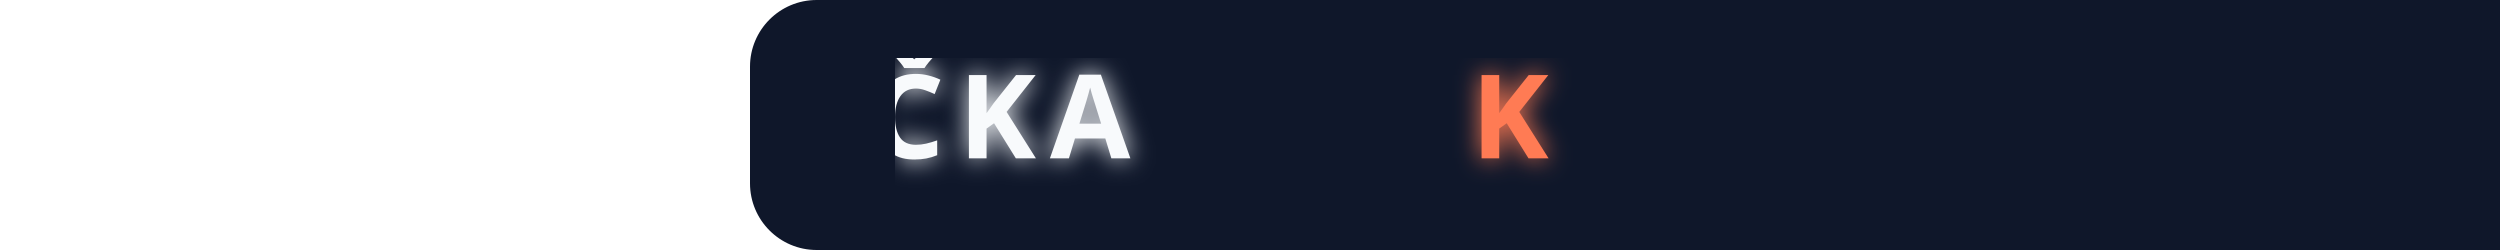
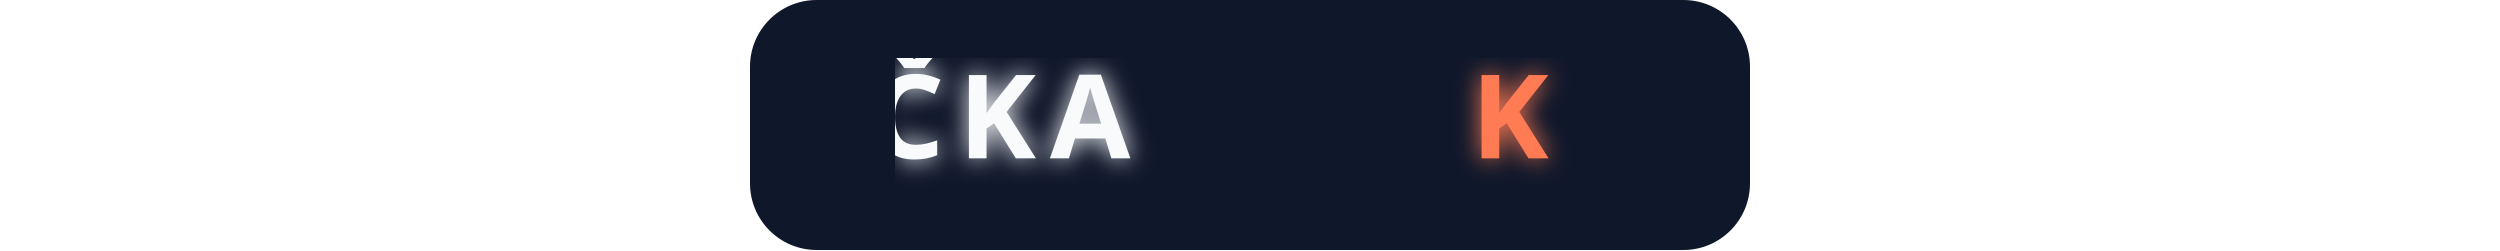
<svg xmlns="http://www.w3.org/2000/svg" width="600" height="60" viewBox="0 0 240 60" fill="none">
-   <rect width="600" height="60" rx="16" fill="#0F172A" />
+   <rect width="240" height="60" rx="16" fill="#0F172A" />
  <g filter="url(#glow)">
    <text x="120" y="38" text-anchor="middle" font-family="'Poppins', 'Segoe UI', sans-serif" font-size="28" font-weight="700" letter-spacing="0.12em" xml:space="preserve">
      <tspan fill="#FF7B54">K</tspan>
      <tspan fill="#F8FAFC">OČKA </tspan>
      <tspan fill="#FF7B54">K</tspan>
      <tspan fill="#F8FAFC">OULE</tspan>
    </text>
  </g>
  <defs>
    <filter id="glow" x="35" y="14" width="170" height="32" filterUnits="userSpaceOnUse" color-interpolation-filters="sRGB">
      <feGaussianBlur stdDeviation="3" result="blur" />
      <feMerge>
        <feMergeNode in="blur" />
        <feMergeNode in="SourceGraphic" />
      </feMerge>
    </filter>
  </defs>
</svg>
